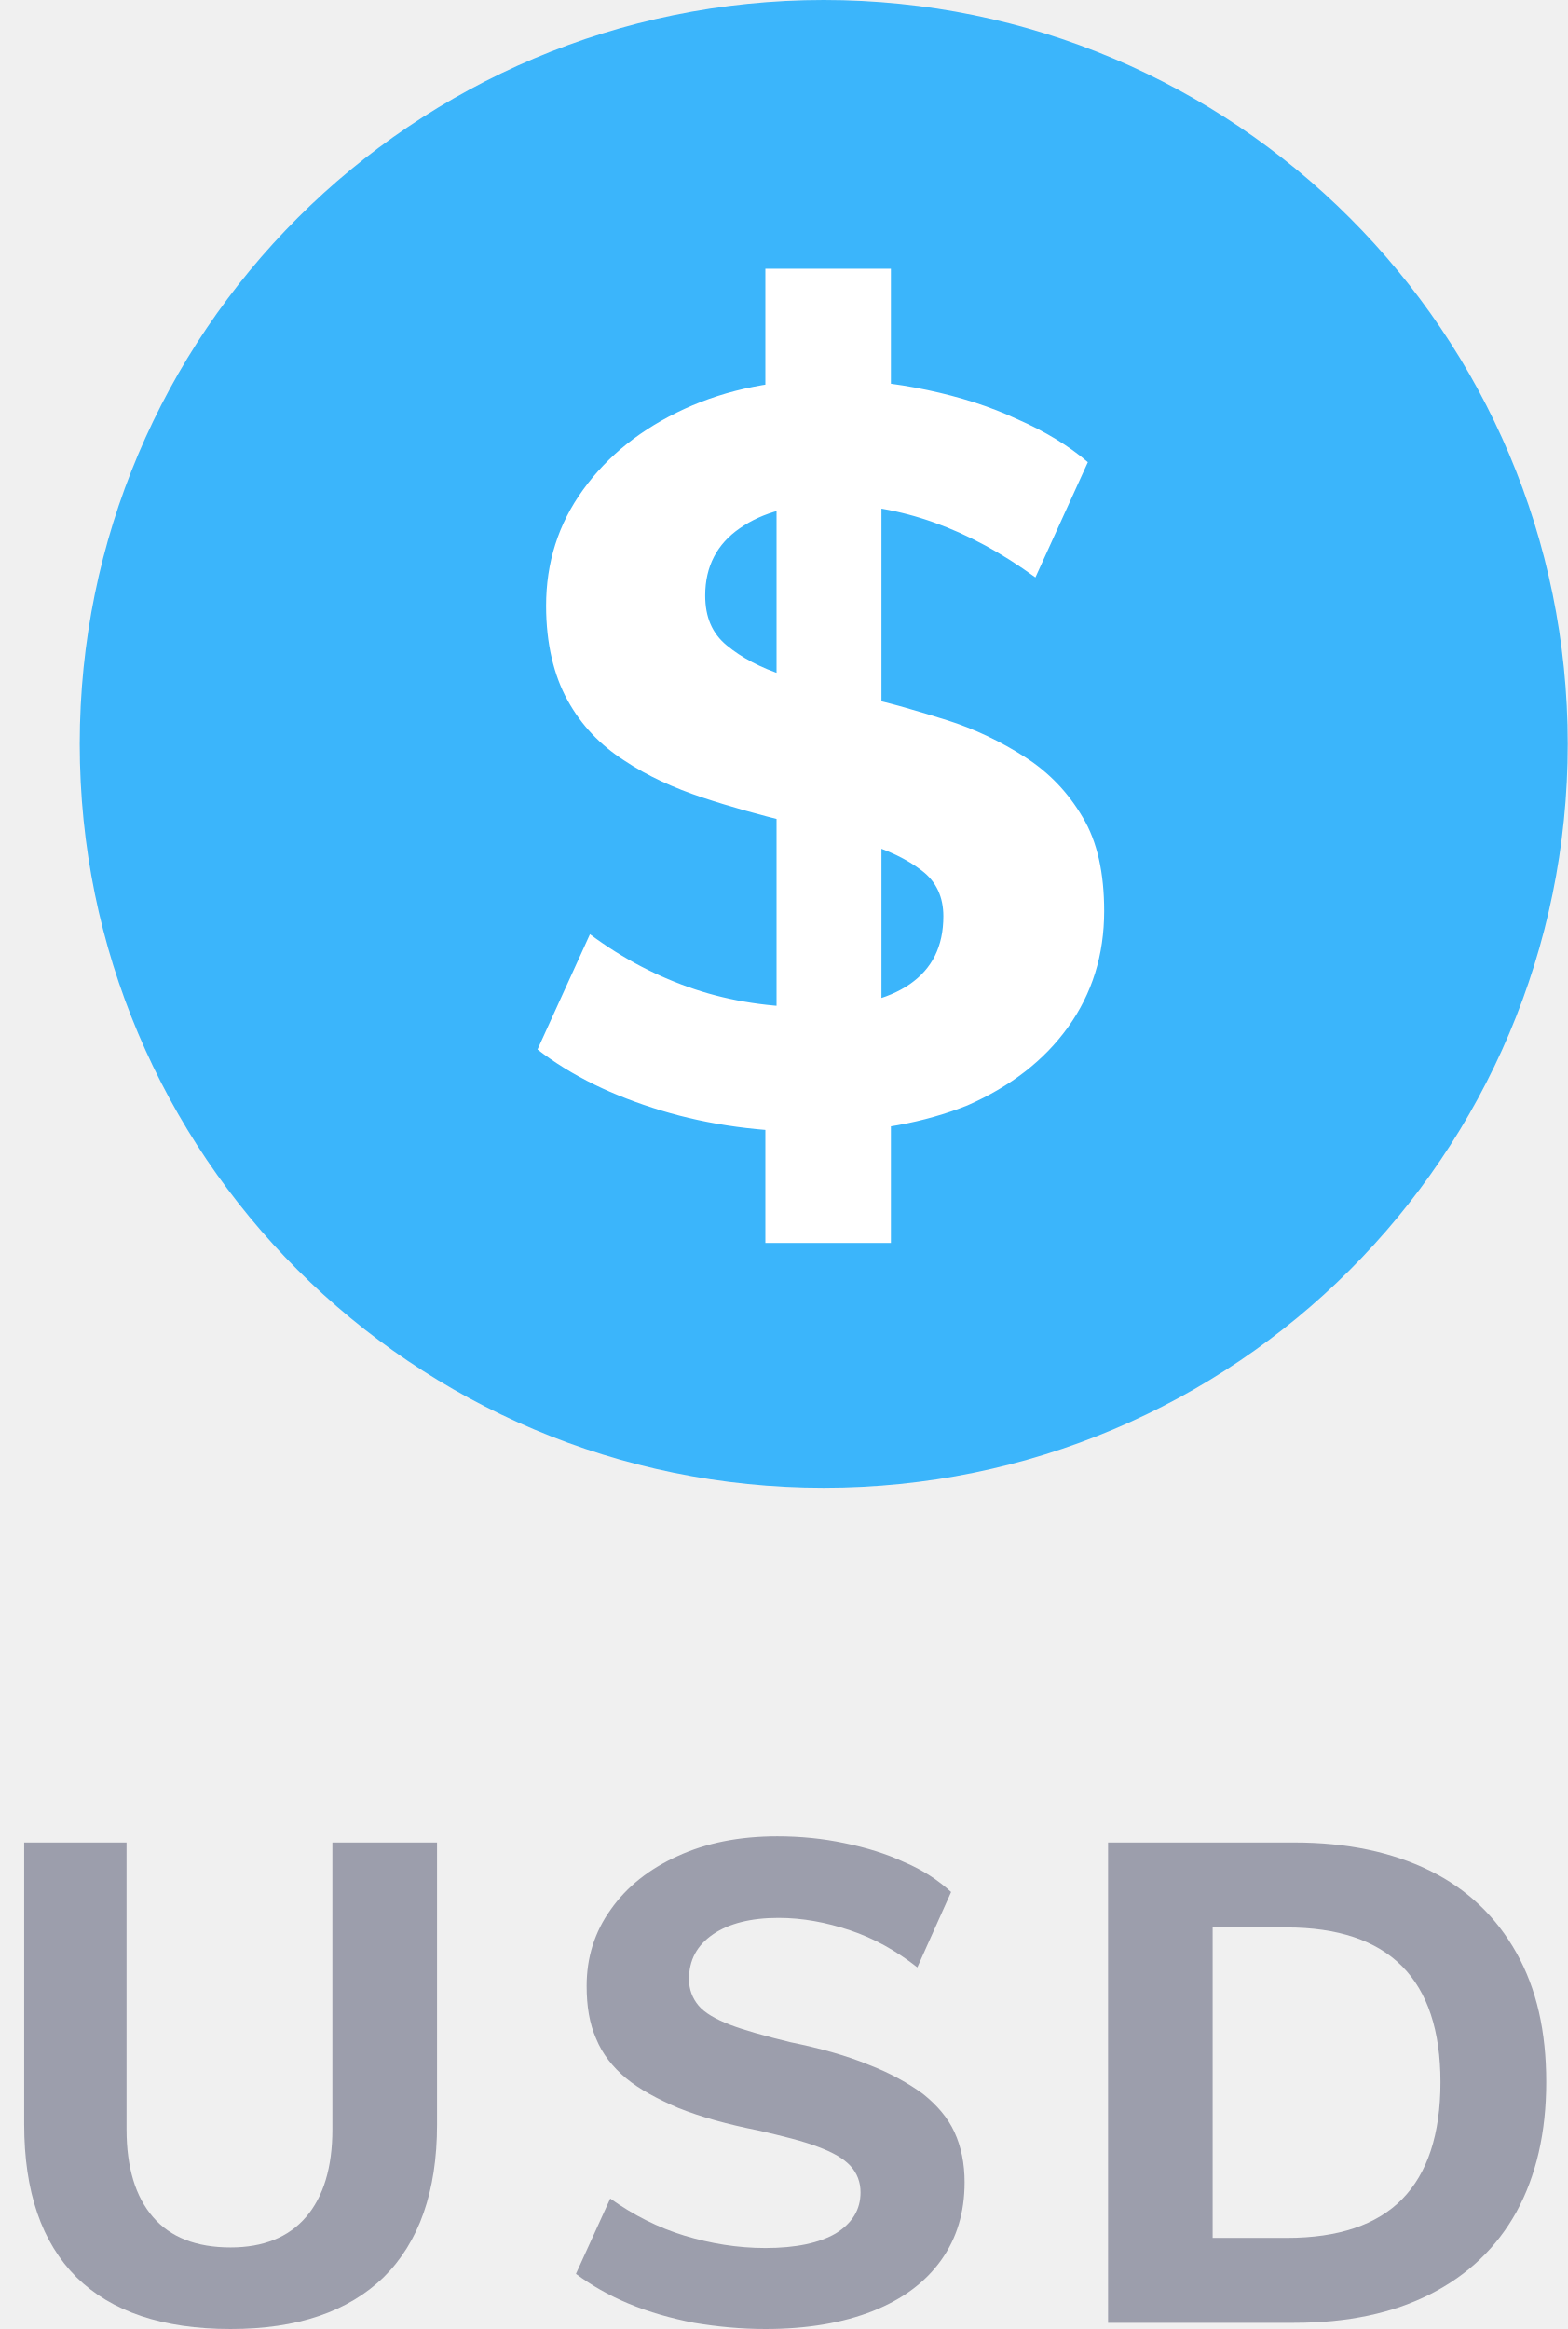
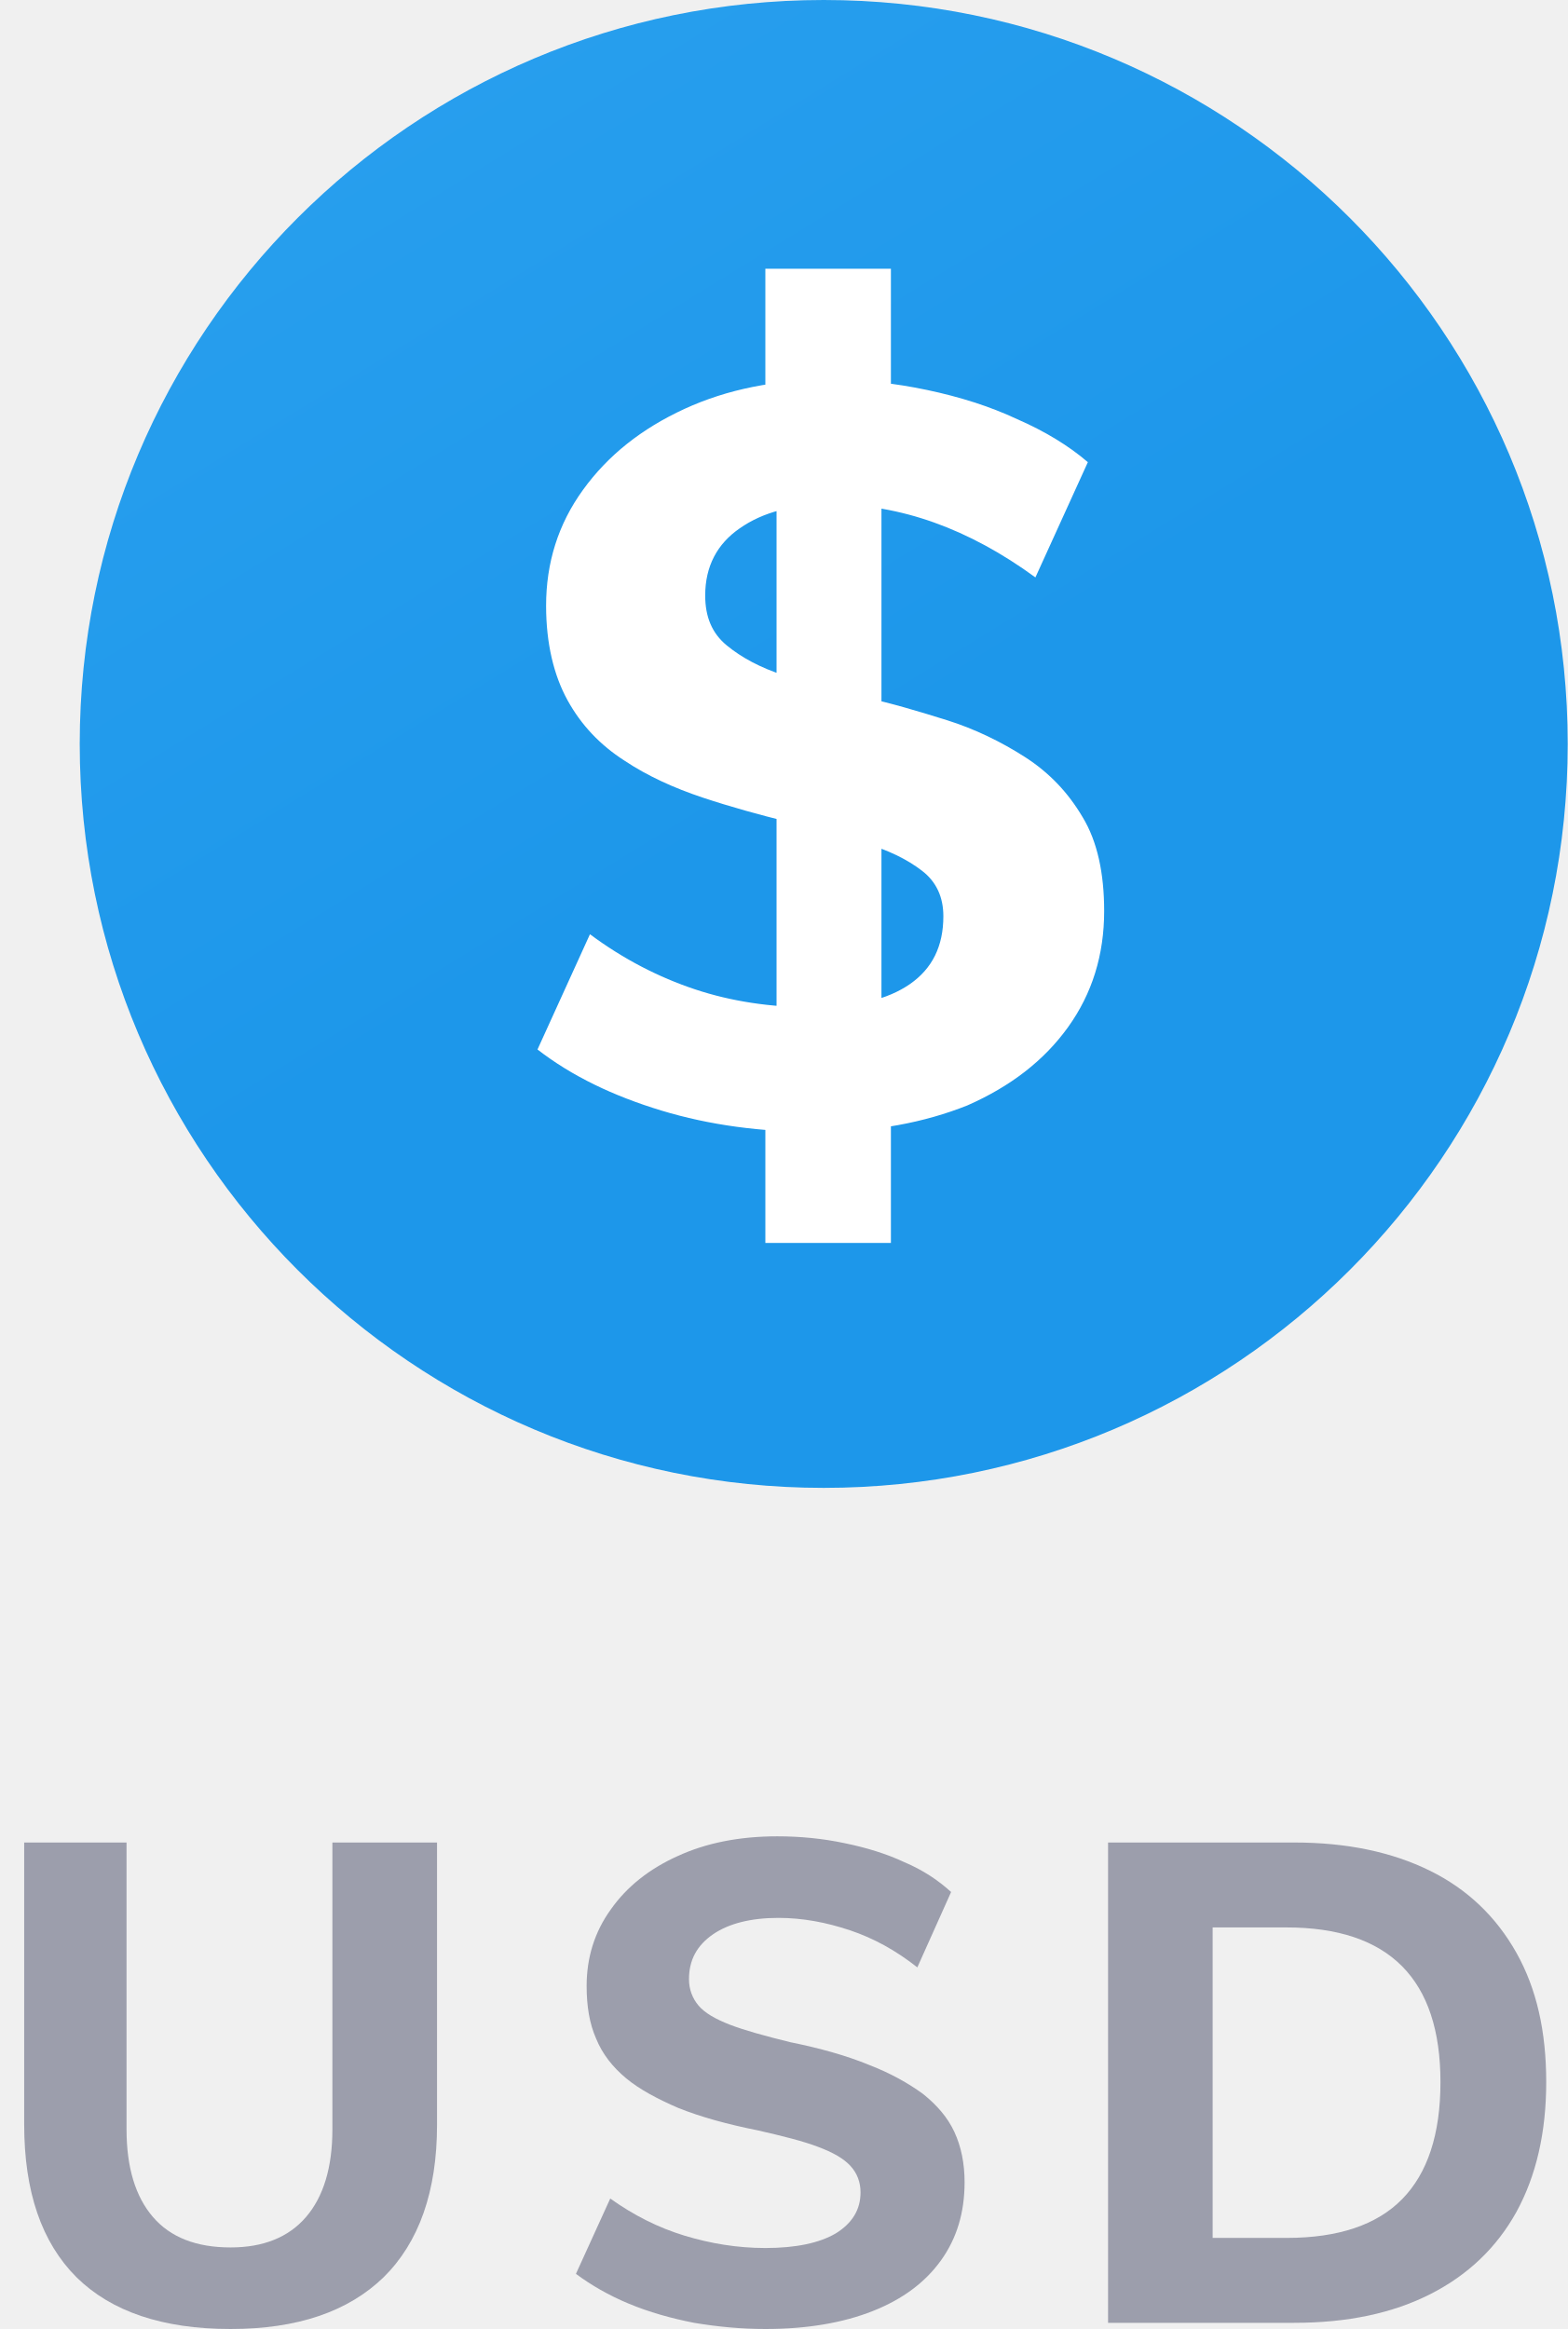
<svg xmlns="http://www.w3.org/2000/svg" width="35" height="52" viewBox="0 0 35 52" fill="none">
-   <circle cx="18.39" cy="16.61" r="16.61" fill="#3BB5FB" />
+   <circle cx="18.39" cy="16.61" r="16.61" fill="url(#paint0_linear_1054_1137)" />
  <path d="M18.259 25.275C16.991 25.275 15.84 25.121 14.764 24.795C13.689 24.468 12.768 24.027 12 23.432L13.171 20.859C13.92 21.416 14.707 21.819 15.513 22.088C16.32 22.357 17.203 22.491 18.143 22.491C19.103 22.491 19.814 22.318 20.313 21.973C20.812 21.627 21.061 21.128 21.061 20.456C21.061 20.034 20.908 19.688 20.581 19.439C20.255 19.189 19.833 18.978 19.295 18.824C18.758 18.671 18.182 18.498 17.567 18.344C16.953 18.191 16.32 18.018 15.686 17.807C15.053 17.596 14.457 17.327 13.939 16.981C13.402 16.636 12.979 16.194 12.672 15.637C12.365 15.081 12.192 14.37 12.192 13.526C12.192 12.566 12.461 11.702 13.018 10.934C13.574 10.166 14.323 9.571 15.283 9.129C16.243 8.688 17.318 8.477 18.527 8.477C19.257 8.477 19.967 8.553 20.697 8.707C21.426 8.861 22.098 9.072 22.712 9.36C23.327 9.628 23.864 9.955 24.287 10.319L23.116 12.892C21.618 11.798 20.102 11.26 18.547 11.26C17.702 11.26 17.03 11.433 16.512 11.798C16.012 12.143 15.744 12.643 15.744 13.295C15.744 13.775 15.897 14.14 16.224 14.409C16.55 14.678 16.972 14.908 17.51 15.081C18.047 15.253 18.623 15.426 19.257 15.561C19.89 15.695 20.524 15.887 21.138 16.079C21.753 16.271 22.348 16.559 22.885 16.904C23.423 17.25 23.845 17.692 24.172 18.248C24.498 18.786 24.651 19.496 24.651 20.341C24.651 21.32 24.383 22.184 23.845 22.933C23.308 23.681 22.559 24.257 21.599 24.68C20.639 25.064 19.526 25.275 18.259 25.275ZM17.087 27.751V24.66L17.337 23.048V10.3L17.087 8.918V6H19.89V8.918L19.679 10.3V23.048L19.89 24.66V27.751H17.087Z" fill="white" />
  <path d="M5.148 52C3.629 52 2.486 51.611 1.708 50.845C0.929 50.066 0.54 48.936 0.54 47.429V41.138H2.825V47.542C2.825 48.396 3.026 49.049 3.416 49.501C3.805 49.953 4.383 50.179 5.148 50.179C5.877 50.179 6.442 49.953 6.831 49.501C7.22 49.049 7.421 48.396 7.421 47.542V41.138H9.757V47.442C9.757 48.924 9.355 50.066 8.564 50.845C7.773 51.611 6.643 52 5.148 52Z" fill="#1F2348" fill-opacity="0.4" />
  <path d="M17.09 52C16.55 52 16.023 51.95 15.495 51.862C14.98 51.761 14.491 51.623 14.039 51.435C13.587 51.247 13.197 51.02 12.858 50.769L13.624 49.087C14.152 49.464 14.704 49.74 15.282 49.916C15.86 50.091 16.462 50.192 17.09 50.192C17.768 50.192 18.296 50.079 18.66 49.865C19.024 49.639 19.212 49.338 19.212 48.949C19.212 48.723 19.137 48.522 18.986 48.358C18.836 48.195 18.597 48.057 18.258 47.931C17.931 47.806 17.479 47.693 16.927 47.567C16.236 47.429 15.646 47.266 15.144 47.065C14.679 46.864 14.277 46.651 13.976 46.4C13.675 46.148 13.449 45.86 13.31 45.52C13.16 45.181 13.097 44.792 13.097 44.34C13.097 43.712 13.273 43.135 13.637 42.632C13.989 42.13 14.491 41.728 15.131 41.44C15.759 41.151 16.5 41 17.354 41C17.869 41 18.371 41.05 18.848 41.151C19.338 41.251 19.79 41.389 20.192 41.578C20.606 41.753 20.945 41.98 21.234 42.243L20.48 43.926C20.003 43.549 19.501 43.273 18.974 43.097C18.446 42.921 17.919 42.821 17.379 42.821C16.764 42.821 16.274 42.946 15.922 43.185C15.558 43.436 15.382 43.763 15.382 44.19C15.382 44.416 15.458 44.616 15.596 44.78C15.734 44.943 15.973 45.081 16.299 45.207C16.625 45.332 17.078 45.458 17.643 45.596C18.321 45.734 18.898 45.897 19.388 46.098C19.878 46.286 20.28 46.513 20.606 46.751C20.92 47.002 21.159 47.279 21.309 47.605C21.46 47.931 21.535 48.308 21.535 48.723C21.535 49.401 21.36 49.978 21.008 50.468C20.656 50.958 20.154 51.334 19.488 51.598C18.823 51.862 18.019 52 17.09 52Z" fill="#1F2348" fill-opacity="0.4" />
  <path d="M24.738 51.862V41.138H28.894C30.075 41.138 31.079 41.352 31.92 41.766C32.762 42.18 33.402 42.796 33.854 43.599C34.306 44.403 34.52 45.357 34.52 46.487C34.52 47.618 34.294 48.584 33.854 49.388C33.415 50.179 32.774 50.795 31.933 51.221C31.092 51.648 30.087 51.862 28.894 51.862H24.738ZM27.086 49.966H28.731C29.874 49.966 30.74 49.677 31.305 49.099C31.87 48.522 32.159 47.655 32.159 46.487C32.159 44.19 31.016 43.034 28.718 43.034H27.073V49.966H27.086Z" fill="#1F2348" fill-opacity="0.4" />
+   <defs>
+     <linearGradient id="paint0_linear_1054_1137" x1="5.491" y1="2.655" x2="15.803" y2="19.413" gradientUnits="userSpaceOnUse">
+       <stop stop-color="#289FEE" />
+       <stop offset="1" stop-color="#1D97EA" />
+     </linearGradient>
+   </defs>
</svg>
